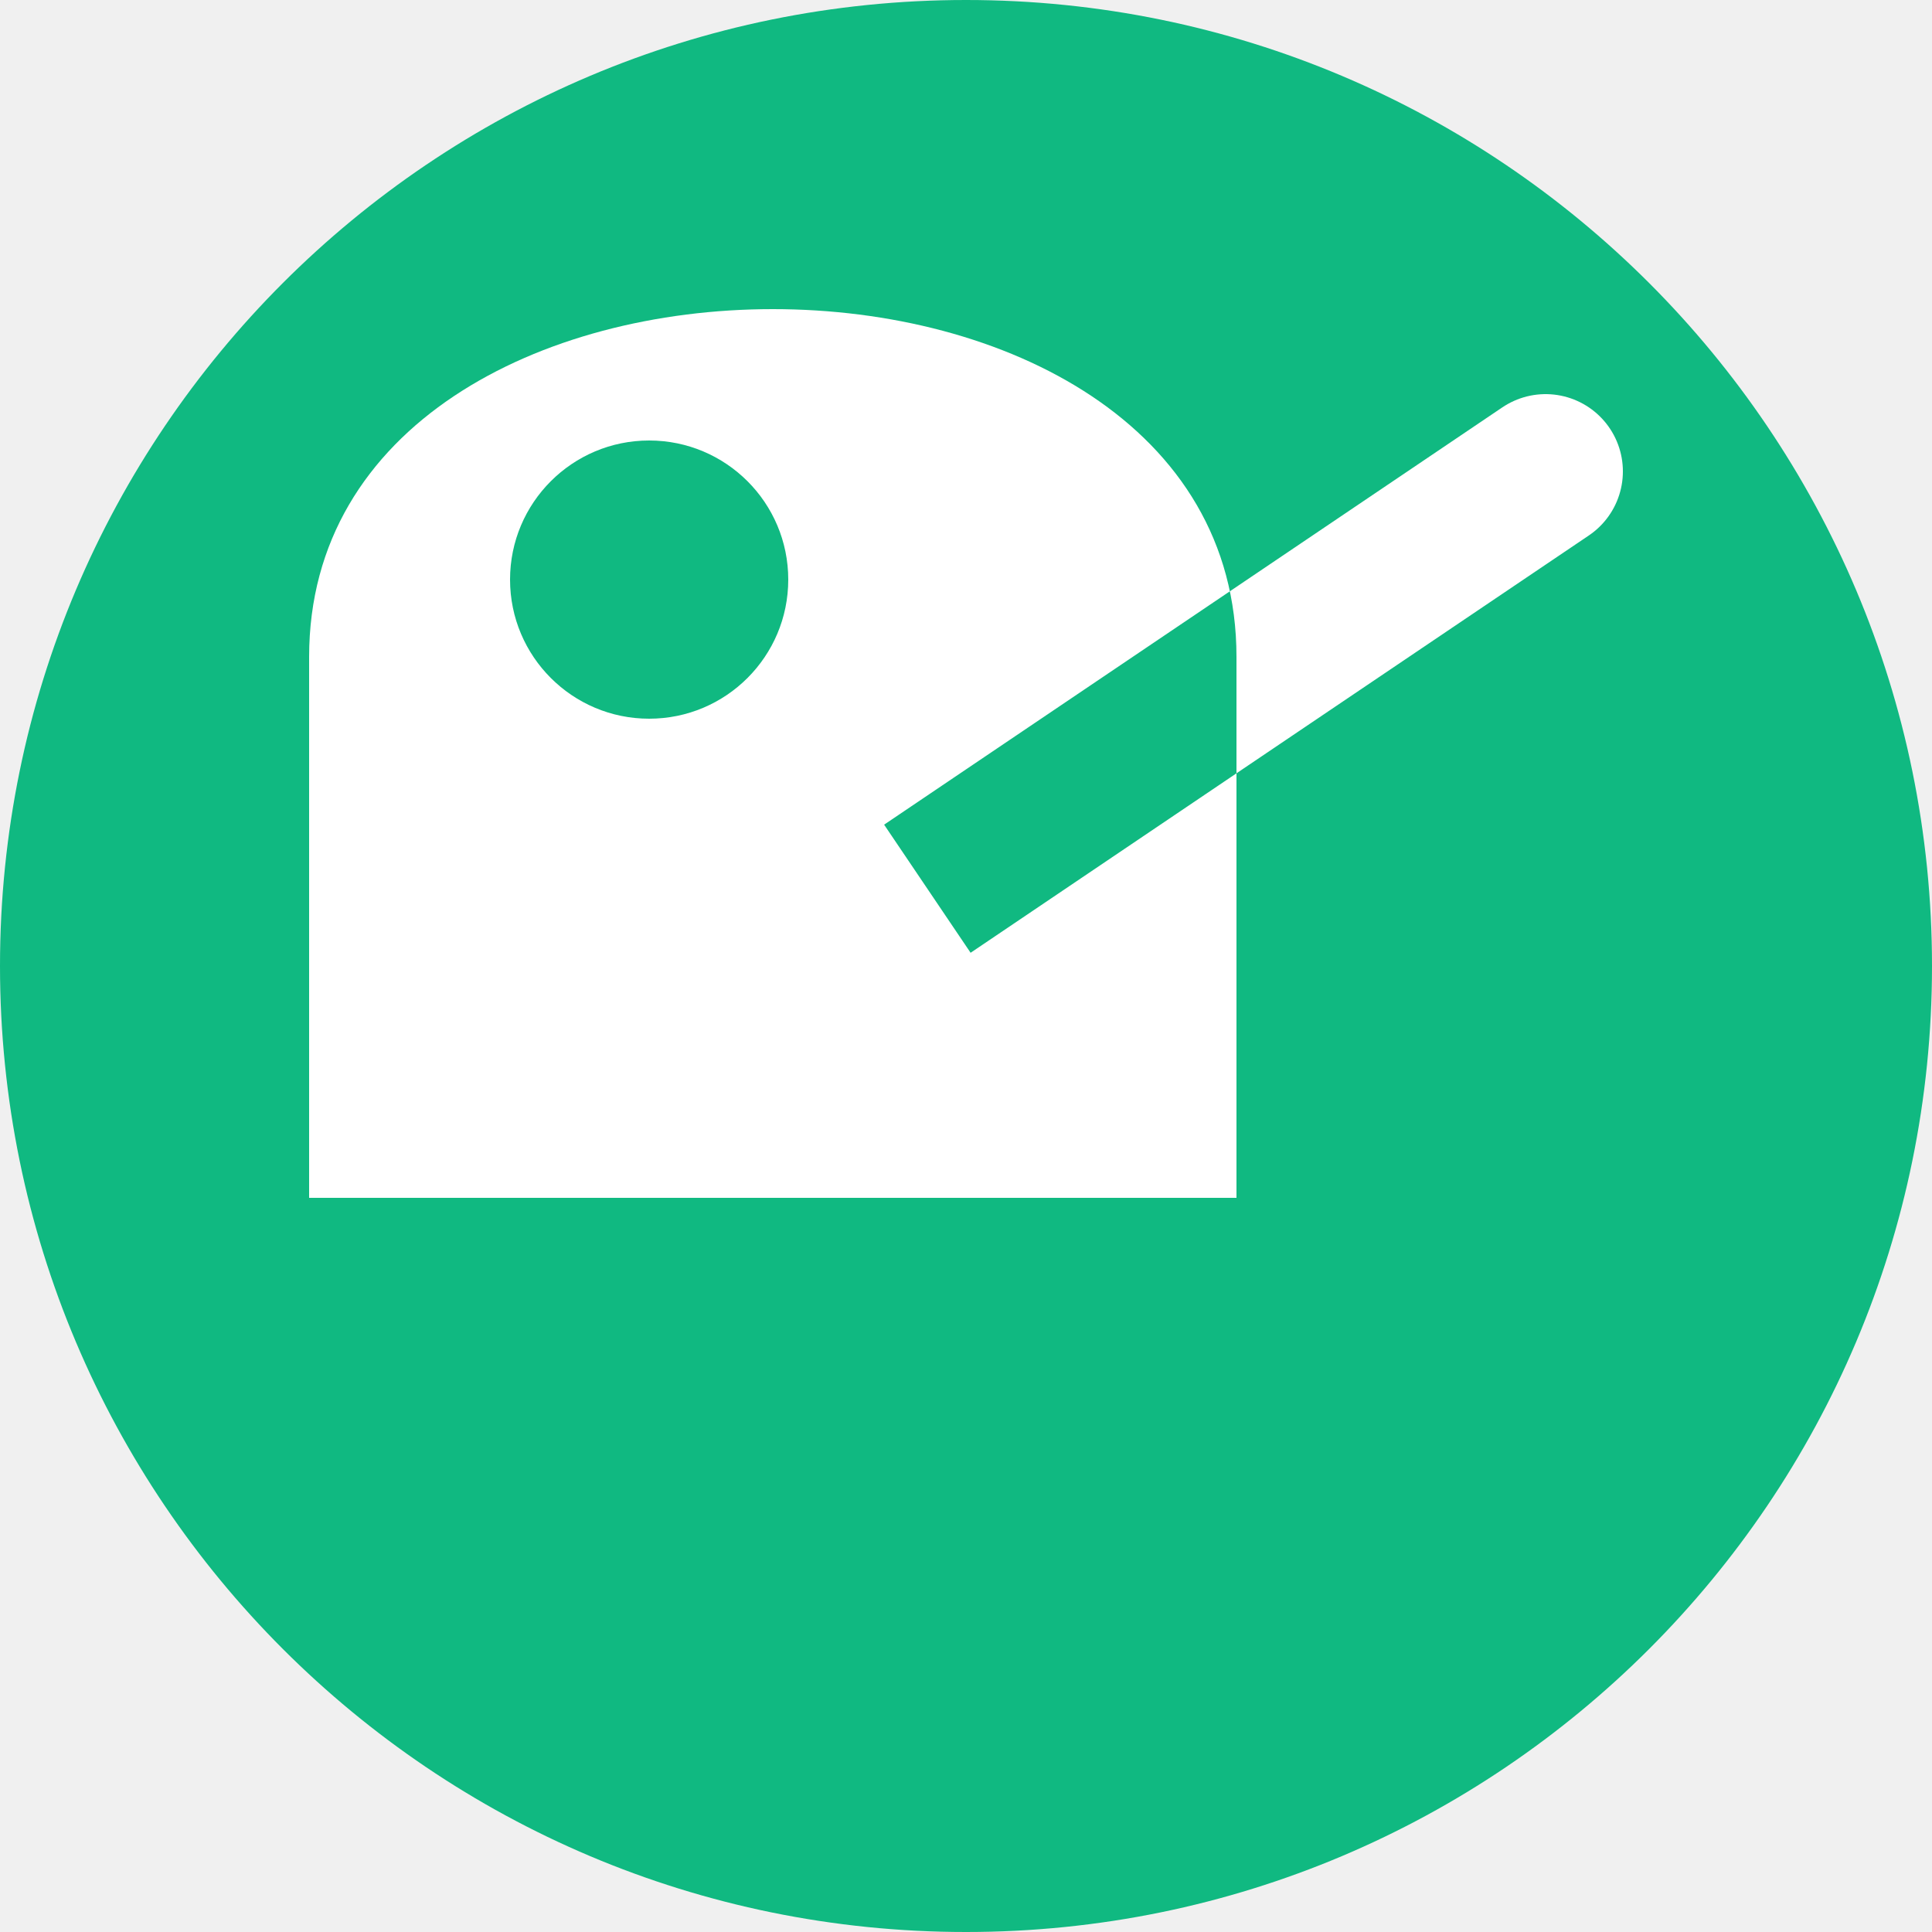
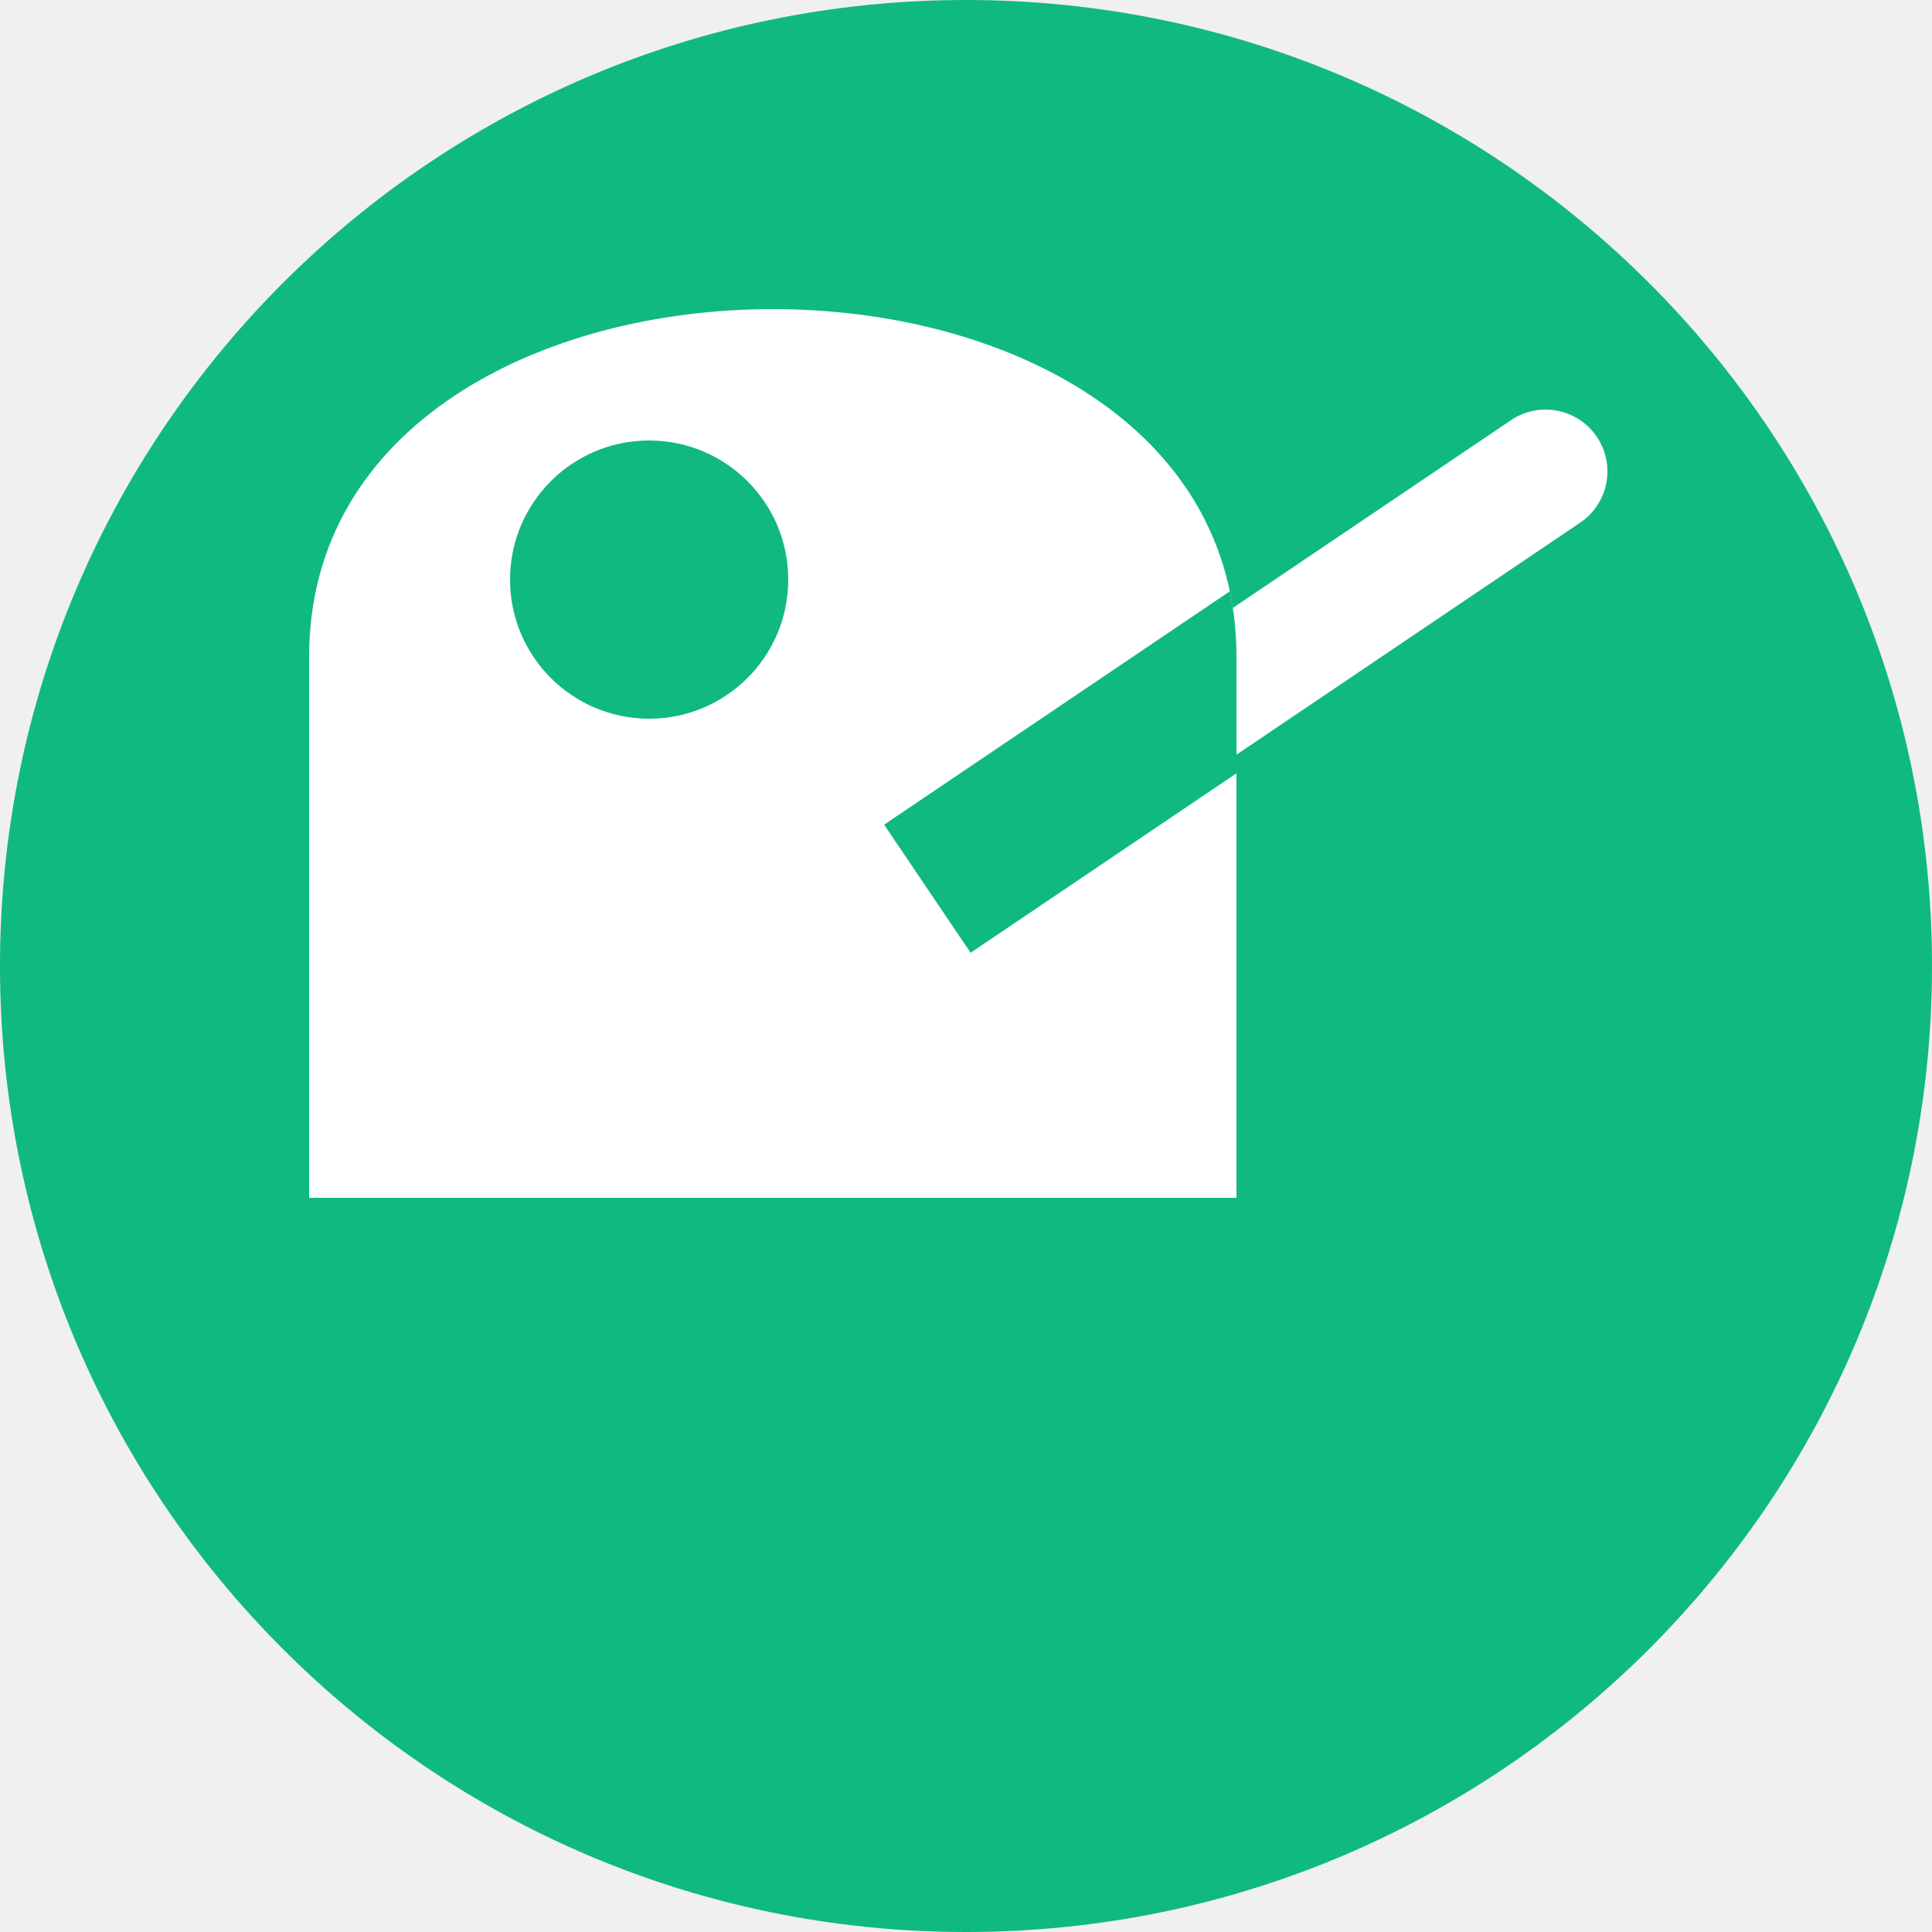
<svg xmlns="http://www.w3.org/2000/svg" viewBox="0 0 100 100">
  <defs>
    <path id="birdBody" d="M20 50 C 20 20, 80 20, 80 50 L 80 85 L 20 85 Z" />
    <clipPath id="bodyClip">
      <use href="#birdBody" />
    </clipPath>
  </defs>
  <circle cx="50" cy="50" r="50" fill="#10b981" />
  <g transform="translate(0, -6) scale(0.8)" transform-origin="50 50">
    <use href="#birdBody" fill="#ffffff" />
    <circle cx="42" cy="45" r="9" fill="#10b981" />
-     <path d="M60 65 L 100 38" stroke="#ffffff" stroke-width="10" stroke-linecap="round" />
+     <path d="M60 65 L 100 38" stroke="#ffffff" stroke-width="8" stroke-linecap="round" />
    <path d="M60 65 L 100 38" stroke="#10b981" stroke-width="10" stroke-linecap="butt" clip-path="url(#bodyClip)" />
  </g>
</svg>
